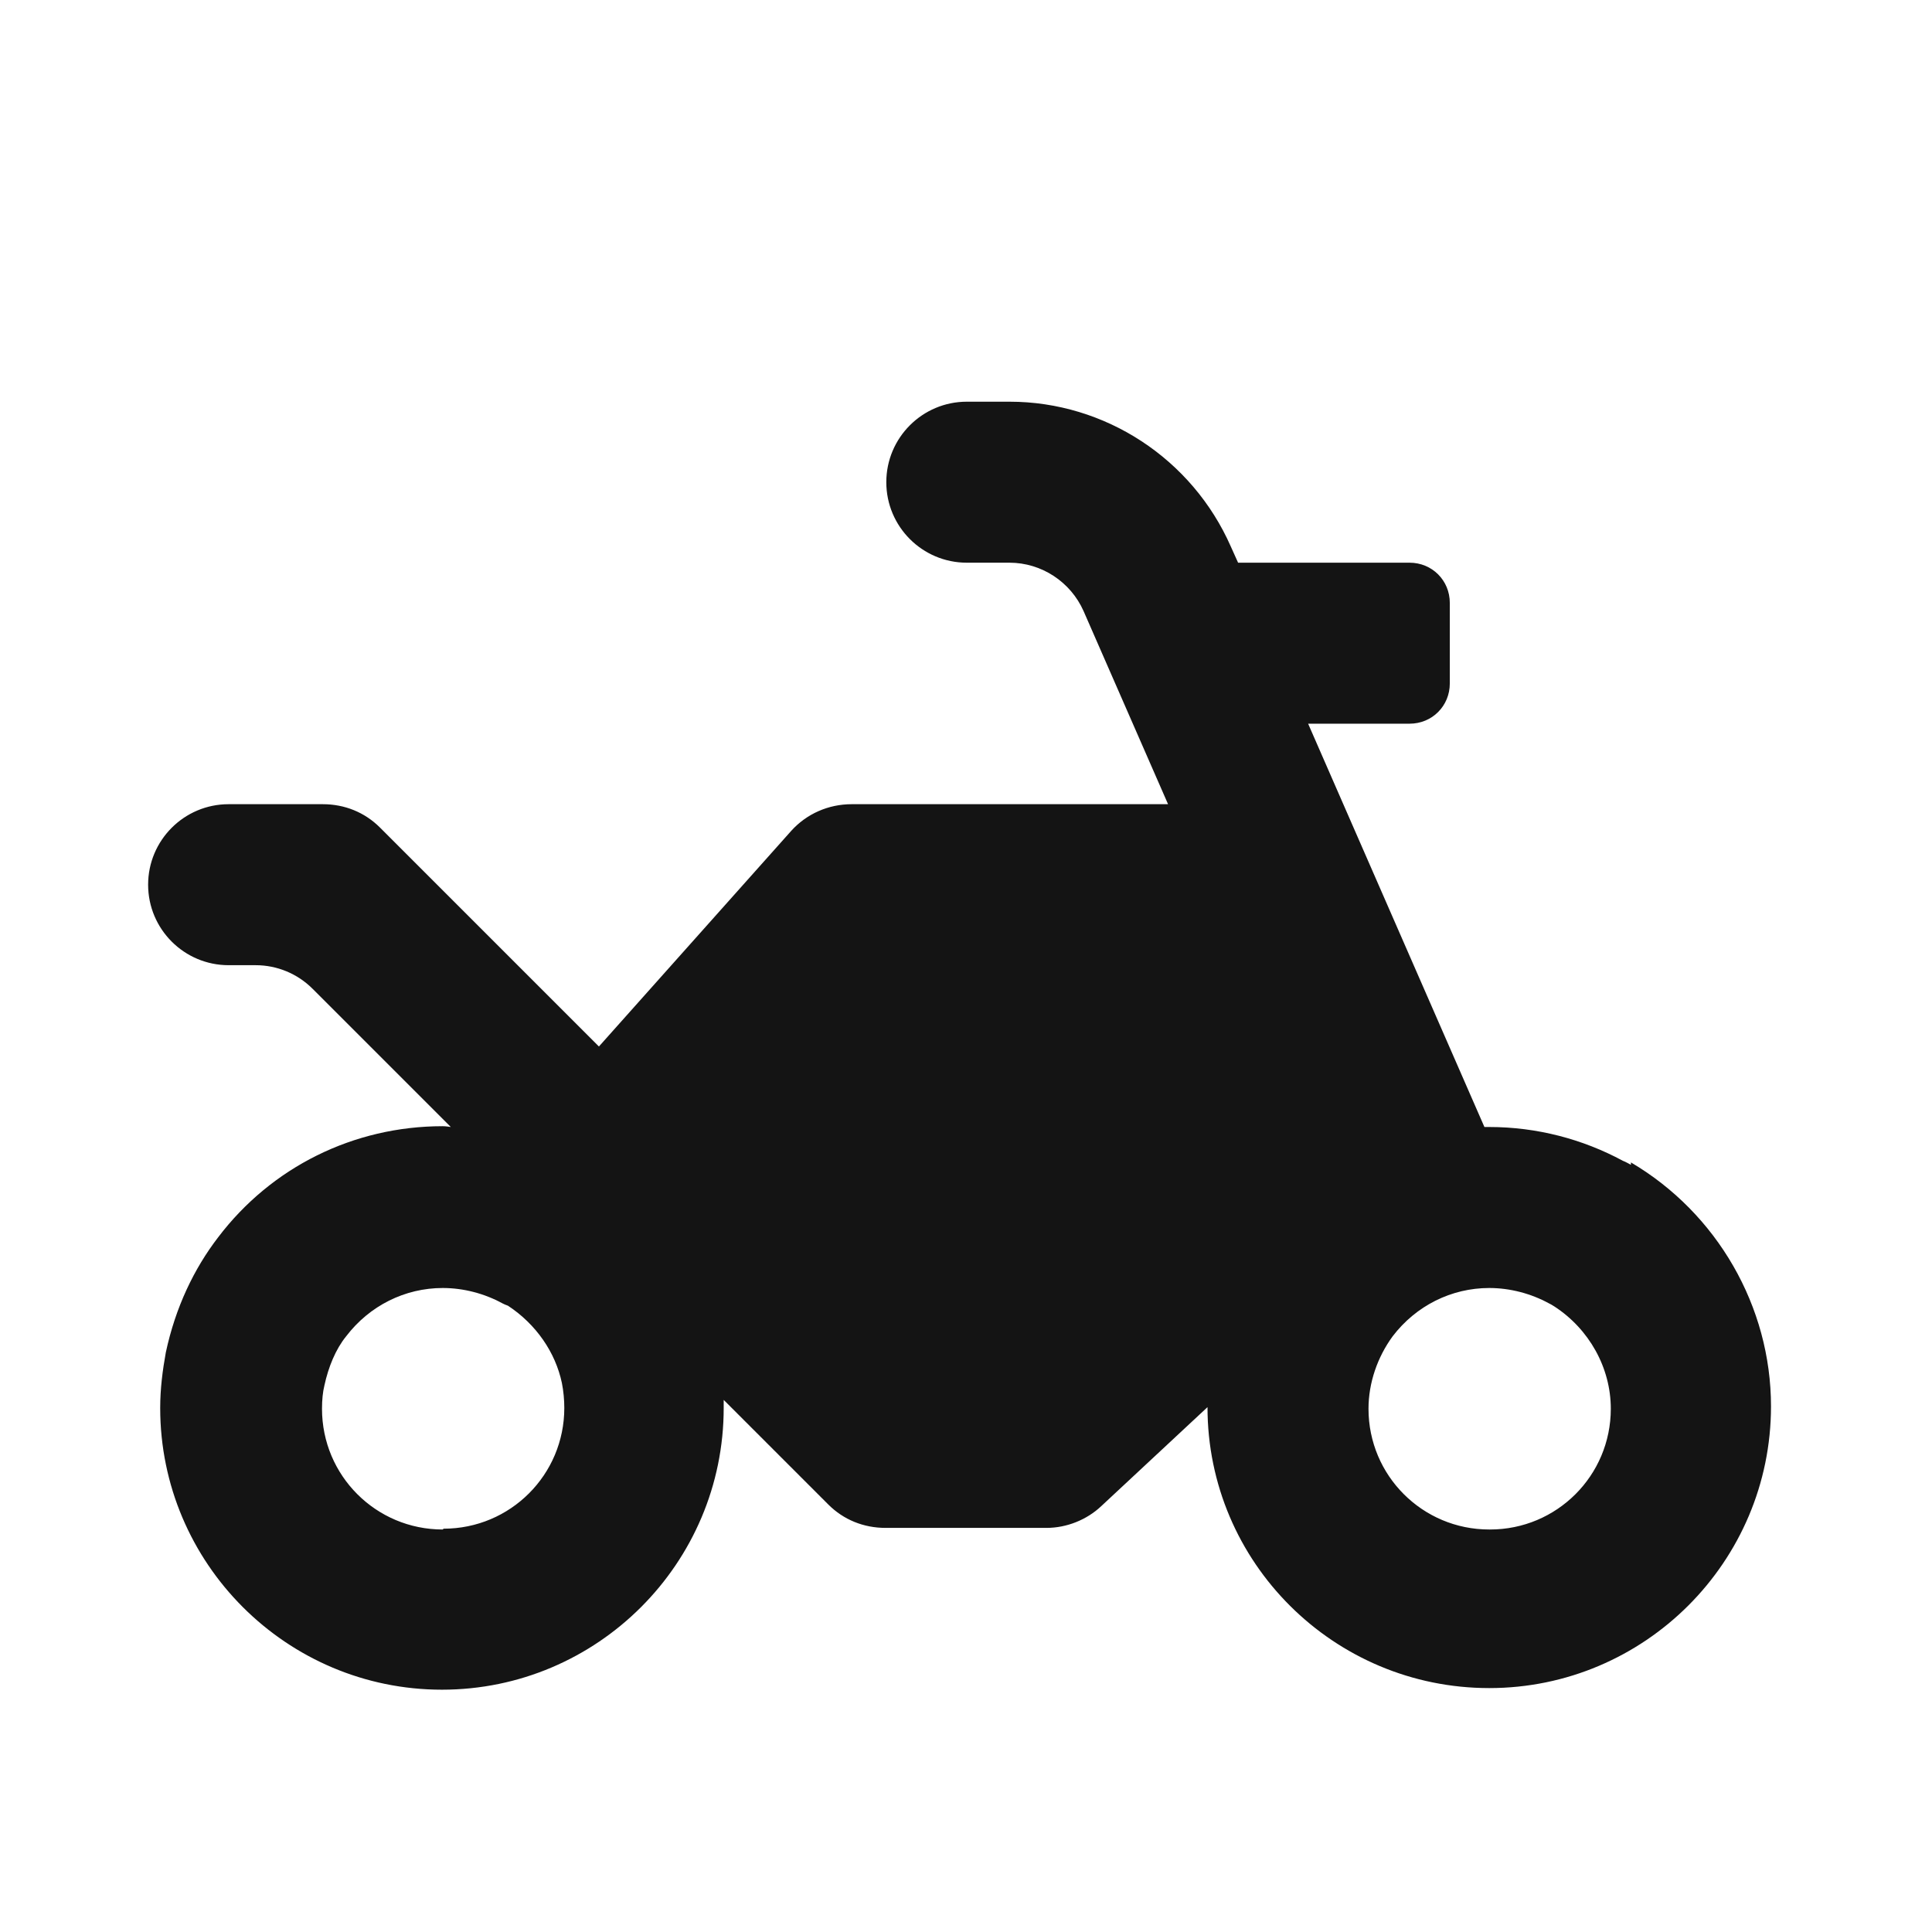
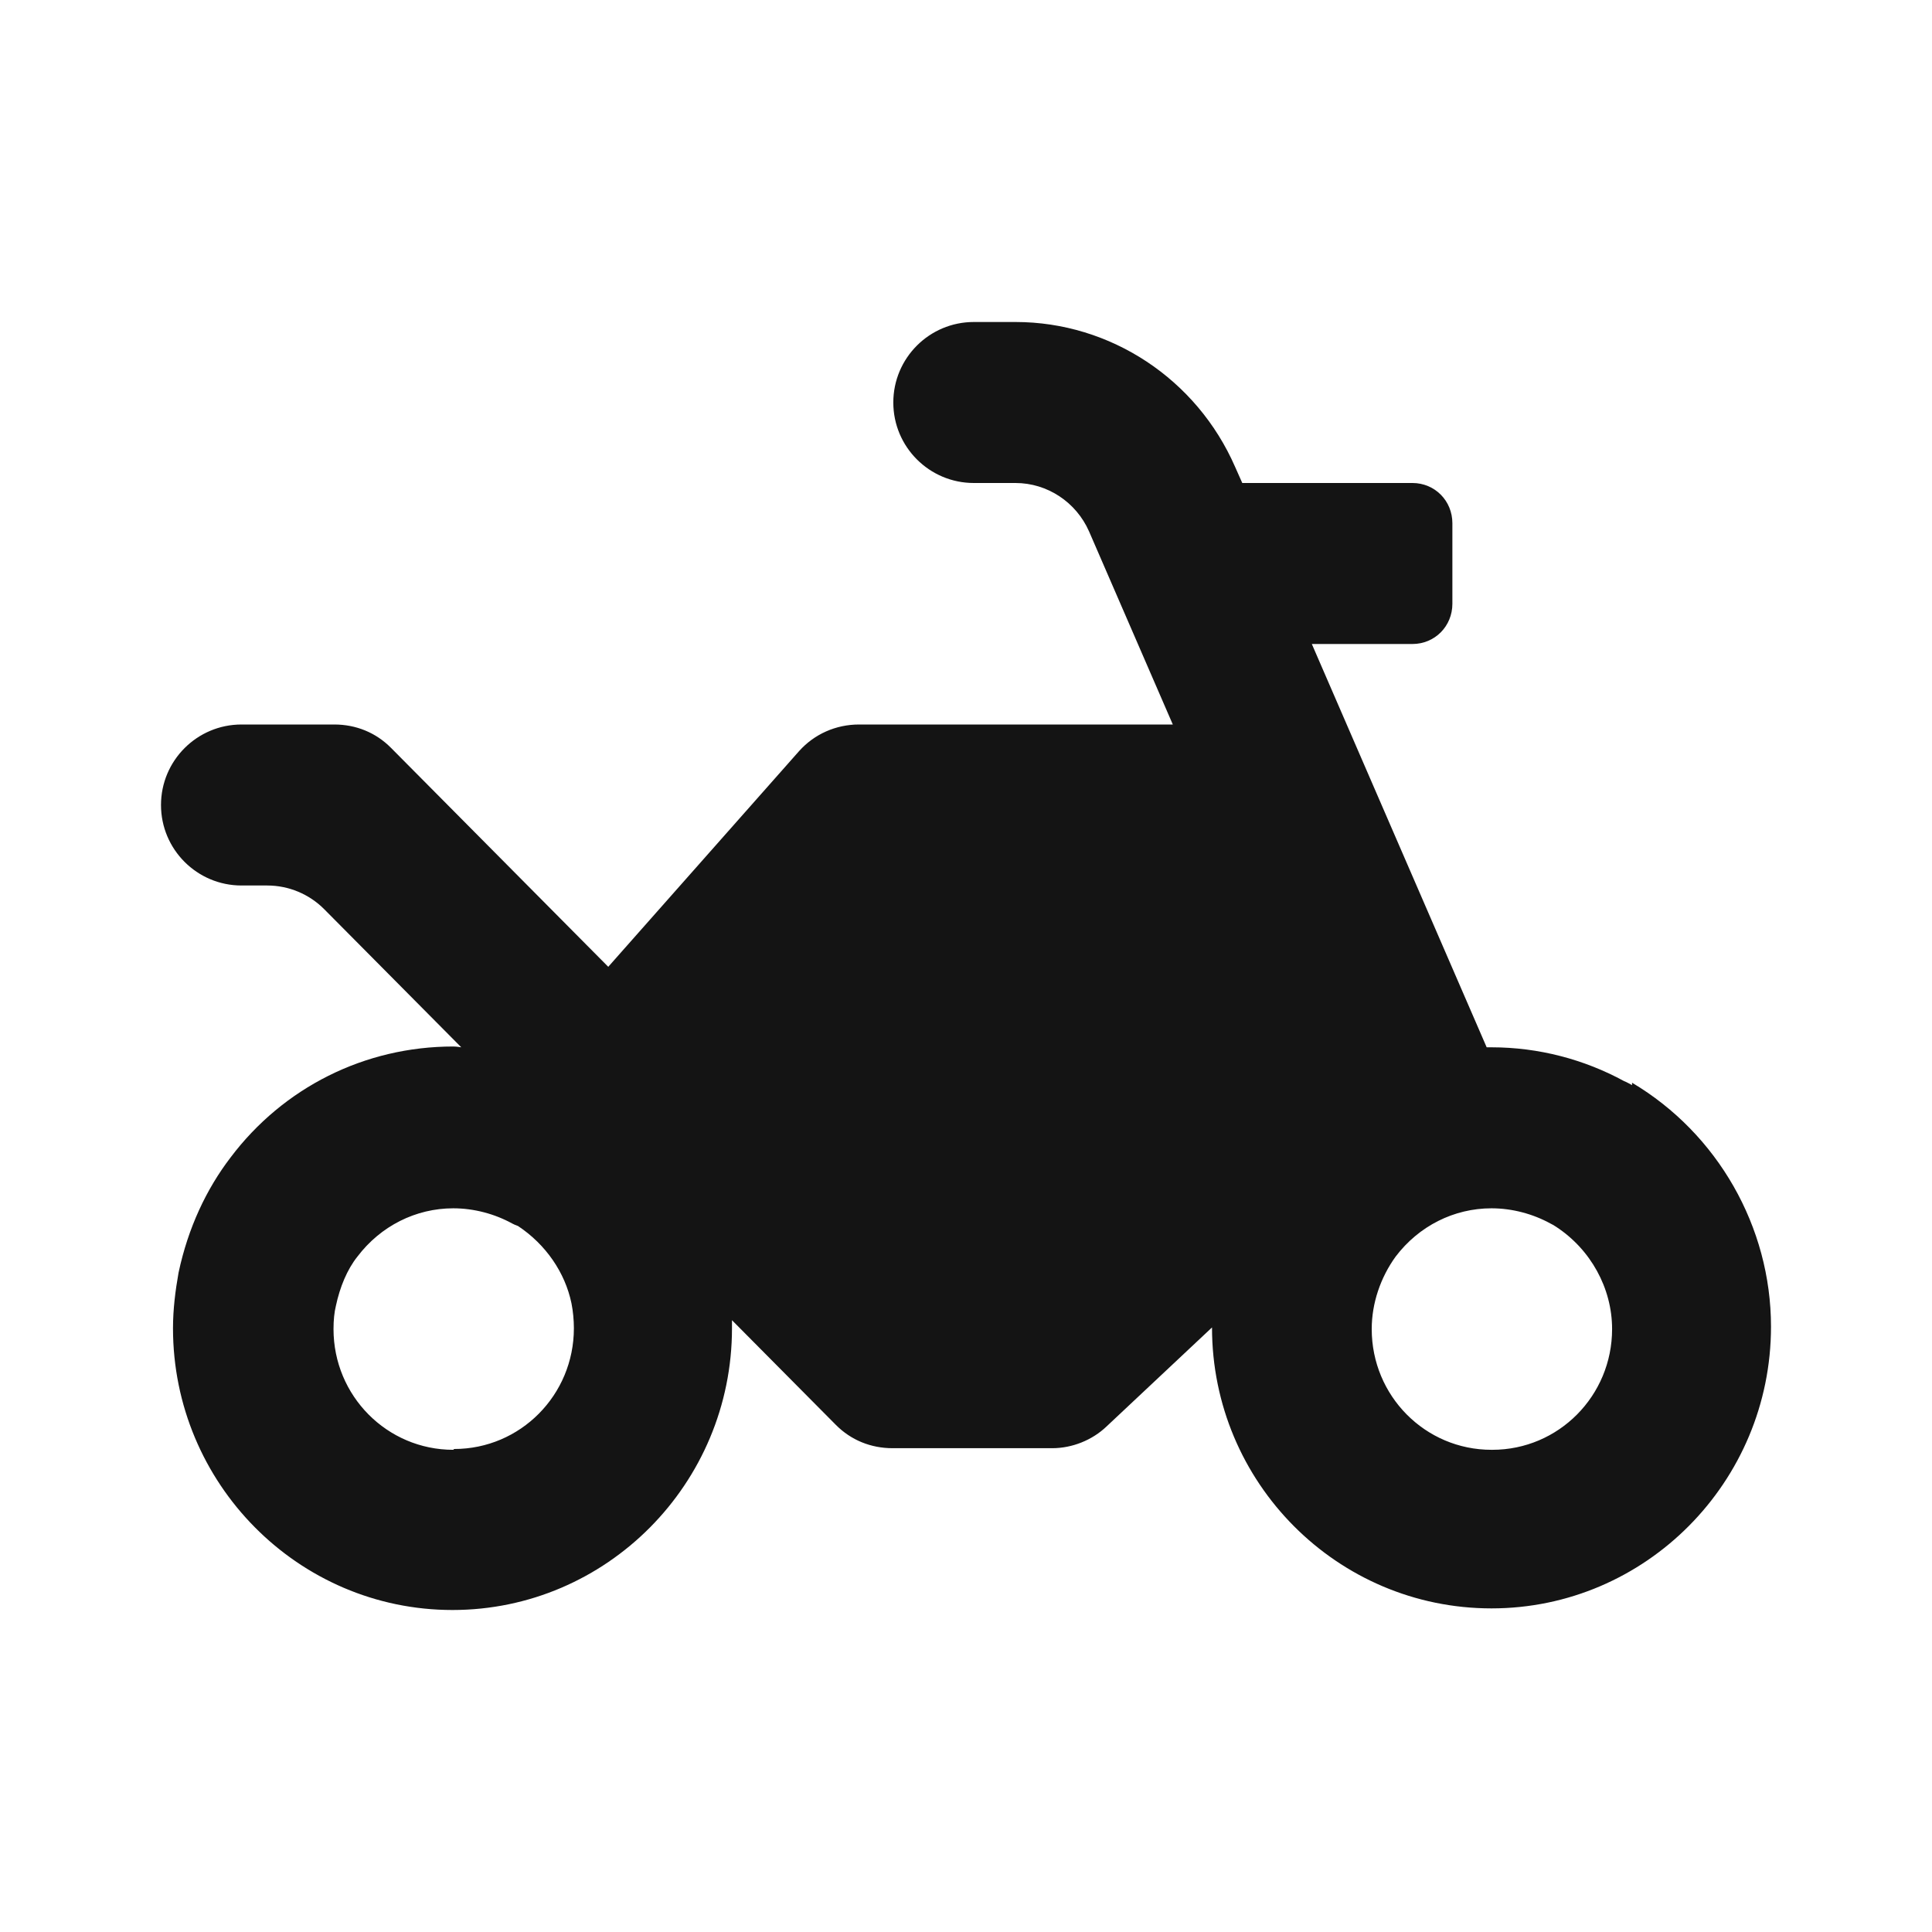
<svg xmlns="http://www.w3.org/2000/svg" width="24" height="24" viewBox="0 0 24 24" fill="none">
-   <path d="M20.26 14.47C20.26 14.47 20.19 14.43 20.16 14.42C19.66 14.15 19.09 14 18.5 14C18.48 14 18.46 14 18.44 14L16.25 8.99H17.51C17.79 8.99 18.01 8.77 18.01 8.49V7.49C18.01 7.21 17.79 6.99 17.51 6.99H15.38L15.29 6.79C14.81 5.7 13.73 4.99 12.54 4.99H12.01C11.458 4.99 11.01 5.438 11.01 5.99C11.01 6.542 11.458 6.99 12.01 6.99H12.54C12.94 6.99 13.3 7.23 13.46 7.59L14.51 9.99H10.58C10.29 9.99 10.02 10.11 9.83 10.32L7.44 13L4.72 10.28C4.53 10.09 4.28 9.99 4.01 9.99H2.84C2.288 9.99 1.84 10.438 1.84 10.99C1.84 11.542 2.288 11.99 2.84 11.99H3.176C3.441 11.99 3.695 12.095 3.883 12.283L5.6 14C5.6 14 5.54 13.99 5.5 13.99C4.39 13.99 3.37 14.5 2.71 15.37C2.41 15.76 2.18 16.24 2.06 16.8C2.02 17.02 1.99 17.25 1.99 17.49C1.99 19.42 3.56 20.99 5.49 20.99C7.42 20.99 8.99 19.42 8.99 17.49C8.99 17.46 8.99 17.43 8.99 17.39L10.29 18.69C10.48 18.88 10.73 18.98 11 18.98H13C13.25 18.98 13.5 18.88 13.68 18.71L15 17.48C15 19.41 16.57 20.97 18.5 20.97C20.43 20.97 22 19.4 22 17.47C22 16.23 21.33 15.07 20.26 14.44V14.47ZM5.5 19C4.67 19 4 18.33 4 17.5C4 17.39 4.01 17.29 4.03 17.21C4.08 16.98 4.17 16.76 4.3 16.6C4.59 16.22 5.03 16 5.5 16C5.76 16 6.02 16.07 6.24 16.19C6.26 16.2 6.28 16.21 6.31 16.22C6.66 16.45 6.9 16.8 6.98 17.18C7 17.28 7.01 17.39 7.01 17.49C7.01 18.32 6.34 18.99 5.51 18.99L5.5 19ZM18.5 19C17.67 19 17 18.33 17 17.5C17 17.18 17.11 16.86 17.3 16.6C17.59 16.22 18.03 16 18.5 16C18.76 16 19.02 16.07 19.24 16.19C19.26 16.2 19.28 16.21 19.31 16.23C19.74 16.51 20.01 16.99 20.01 17.5C20.01 18.33 19.34 19 18.51 19H18.5Z" fill="#141414" />
+   <path d="M20.274 13.48C20.274 13.48 20.204 13.44 20.175 13.43C19.679 13.16 19.113 13.01 18.528 13.01C18.508 13.01 18.488 13.01 18.468 13.01L16.296 8H17.546C17.823 8 18.042 7.78 18.042 7.5V6.5C18.042 6.22 17.823 6 17.546 6H15.432L15.343 5.8C14.867 4.71 13.796 4 12.615 4H12.097C11.545 4 11.097 4.448 11.097 5C11.097 5.552 11.545 6 12.097 6H12.615C13.012 6 13.369 6.24 13.528 6.6L14.569 9H10.671C10.383 9 10.115 9.12 9.927 9.33L7.556 12.01L4.857 9.29C4.669 9.1 4.421 9 4.153 9H3C2.448 9 2 9.448 2 10C2 10.552 2.448 11 3 11H3.32C3.586 11 3.842 11.107 4.029 11.296L5.73 13.01C5.73 13.01 5.671 13 5.631 13C4.53 13 3.518 13.51 2.863 14.38C2.565 14.77 2.337 15.25 2.218 15.81C2.179 16.03 2.149 16.26 2.149 16.5C2.149 18.43 3.706 20 5.621 20C7.536 20 9.093 18.43 9.093 16.5C9.093 16.47 9.093 16.44 9.093 16.4L10.383 17.7C10.571 17.89 10.819 17.99 11.087 17.99H13.071C13.319 17.99 13.568 17.89 13.746 17.72L15.056 16.49C15.056 18.42 16.613 19.98 18.528 19.98C20.442 19.98 22 18.41 22 16.48C22 15.24 21.335 14.08 20.274 13.45V13.48ZM5.631 18.01C4.808 18.01 4.143 17.34 4.143 16.51C4.143 16.4 4.153 16.3 4.173 16.22C4.222 15.99 4.312 15.77 4.44 15.61C4.728 15.23 5.165 15.01 5.631 15.01C5.889 15.01 6.147 15.08 6.365 15.2C6.385 15.21 6.405 15.22 6.435 15.23C6.782 15.46 7.02 15.81 7.099 16.19C7.119 16.29 7.129 16.4 7.129 16.5C7.129 17.33 6.464 18 5.641 18L5.631 18.01ZM18.528 18.01C17.704 18.01 17.04 17.34 17.04 16.51C17.04 16.19 17.149 15.87 17.337 15.61C17.625 15.23 18.061 15.01 18.528 15.01C18.786 15.01 19.044 15.08 19.262 15.2C19.282 15.21 19.302 15.22 19.331 15.24C19.758 15.52 20.026 16 20.026 16.51C20.026 17.34 19.361 18.01 18.538 18.01H18.528Z" fill="#141414" />
</svg>
